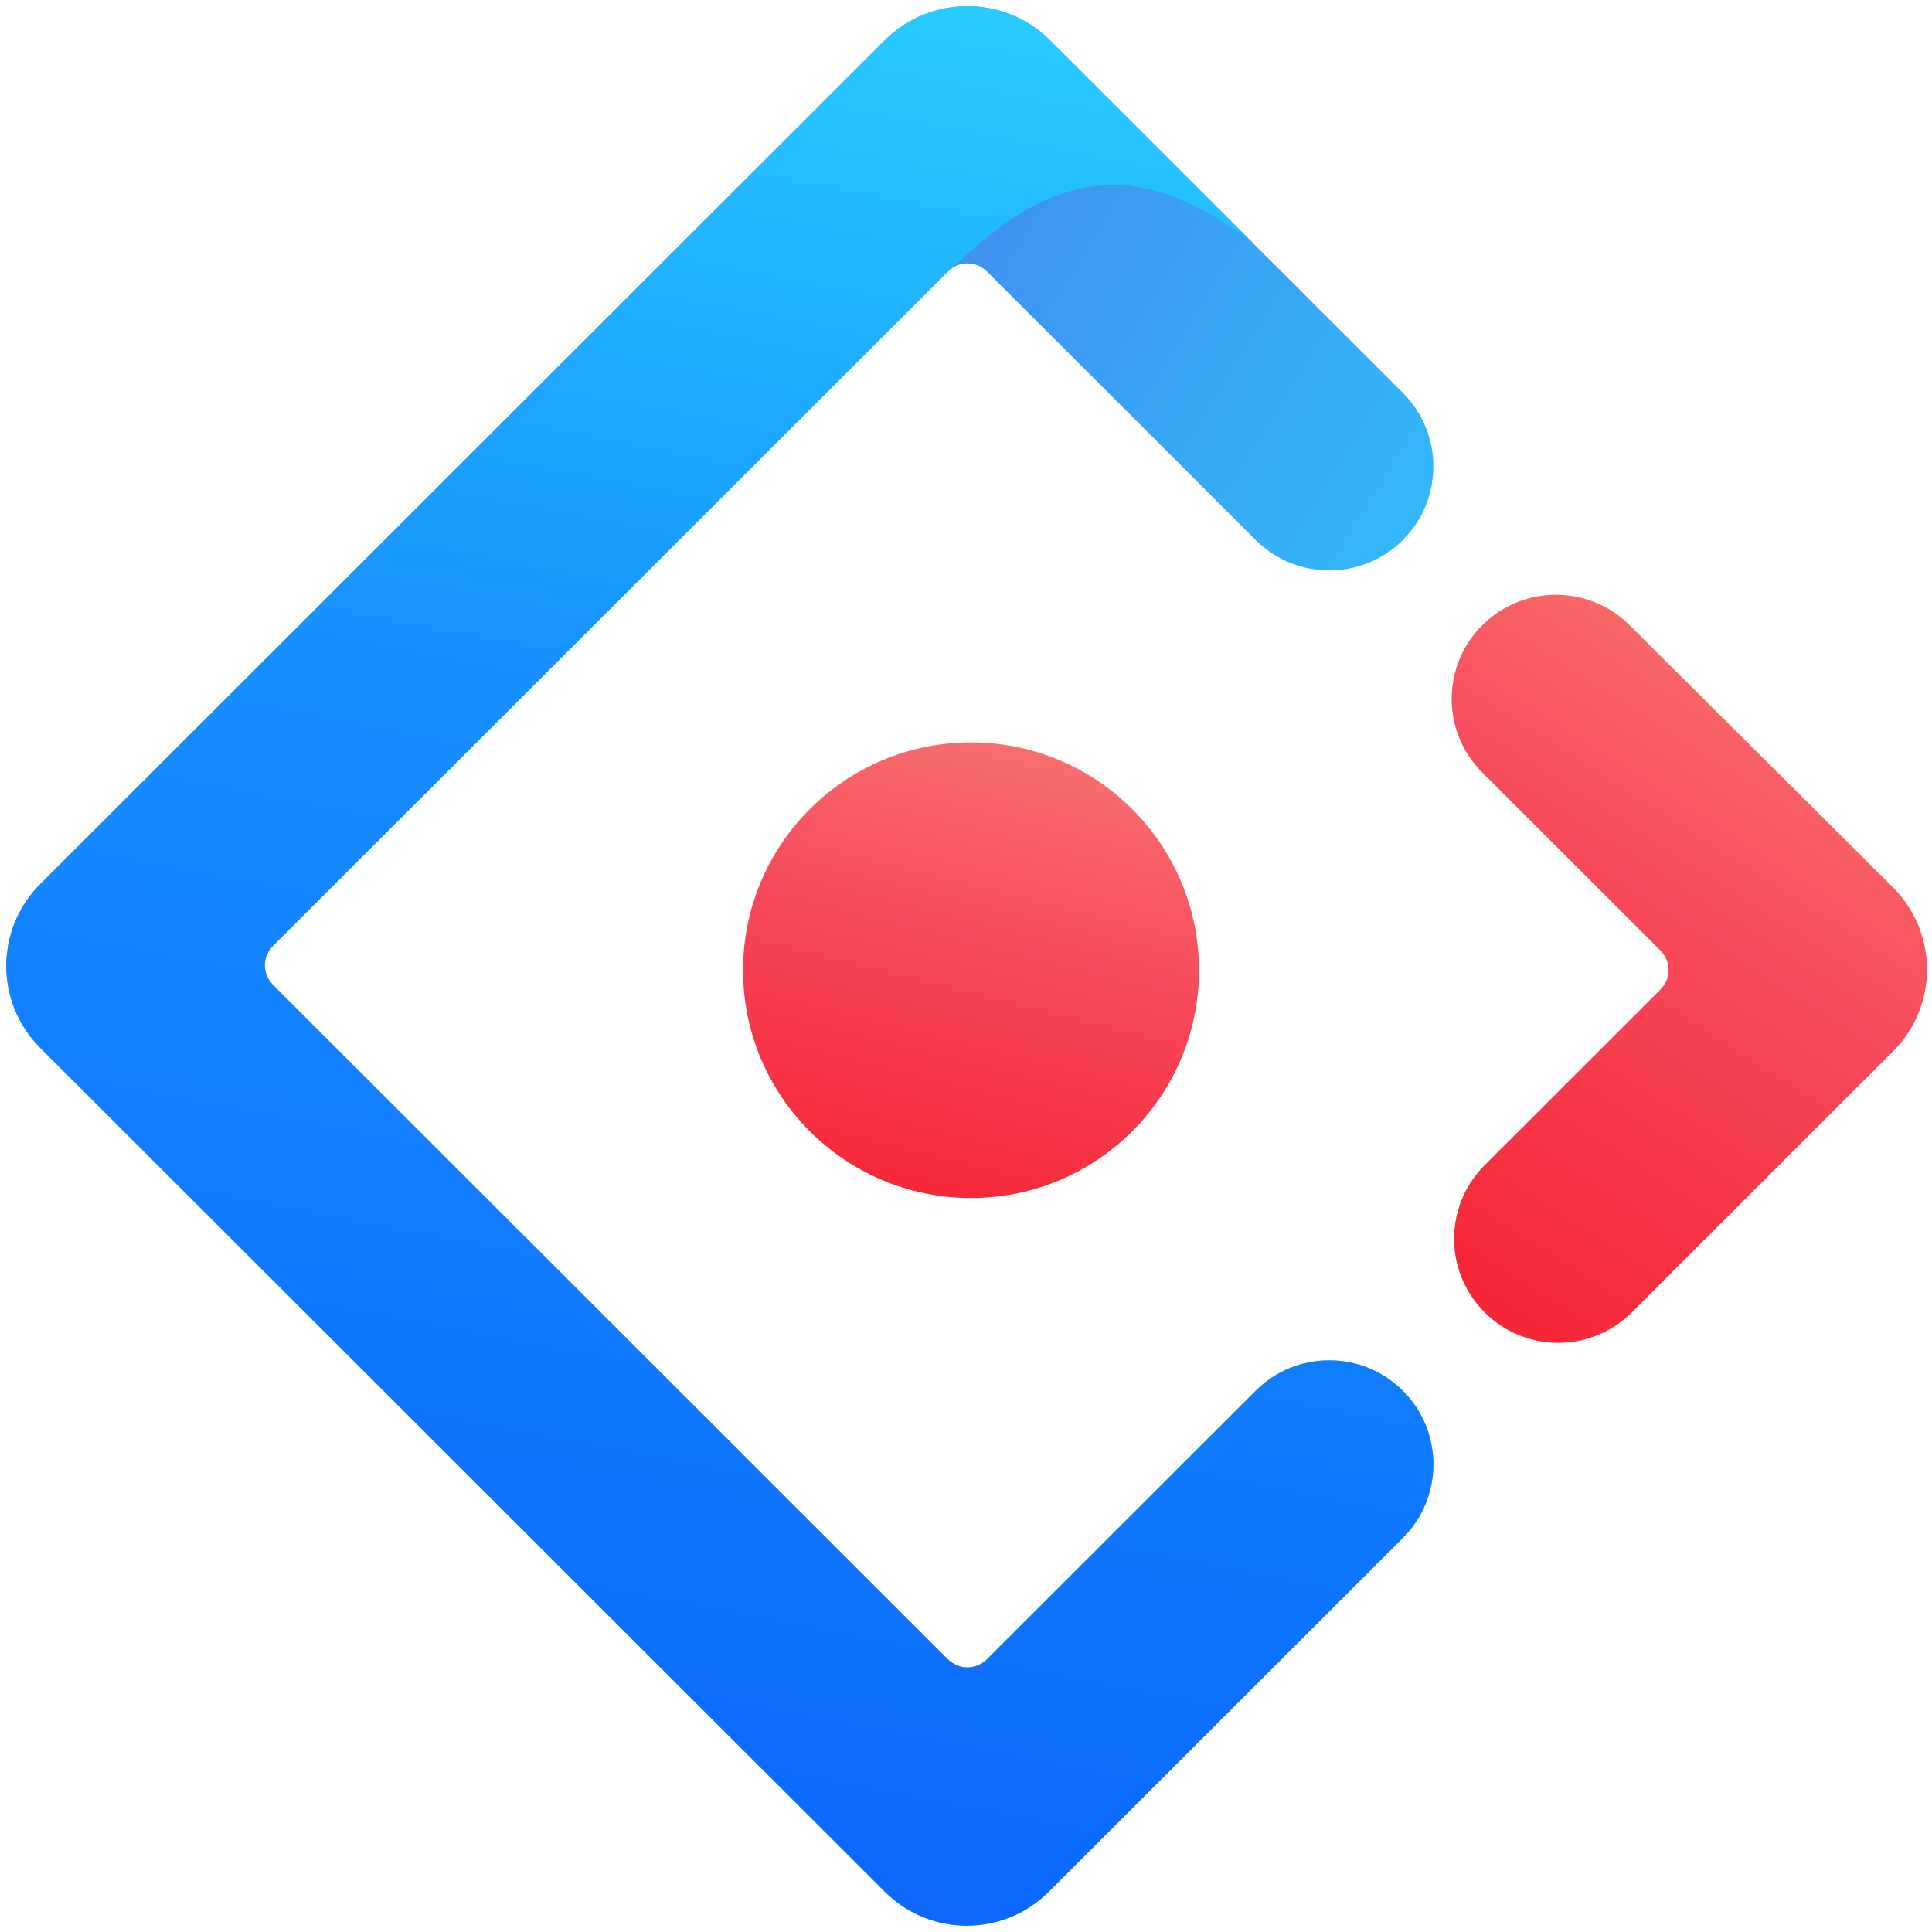
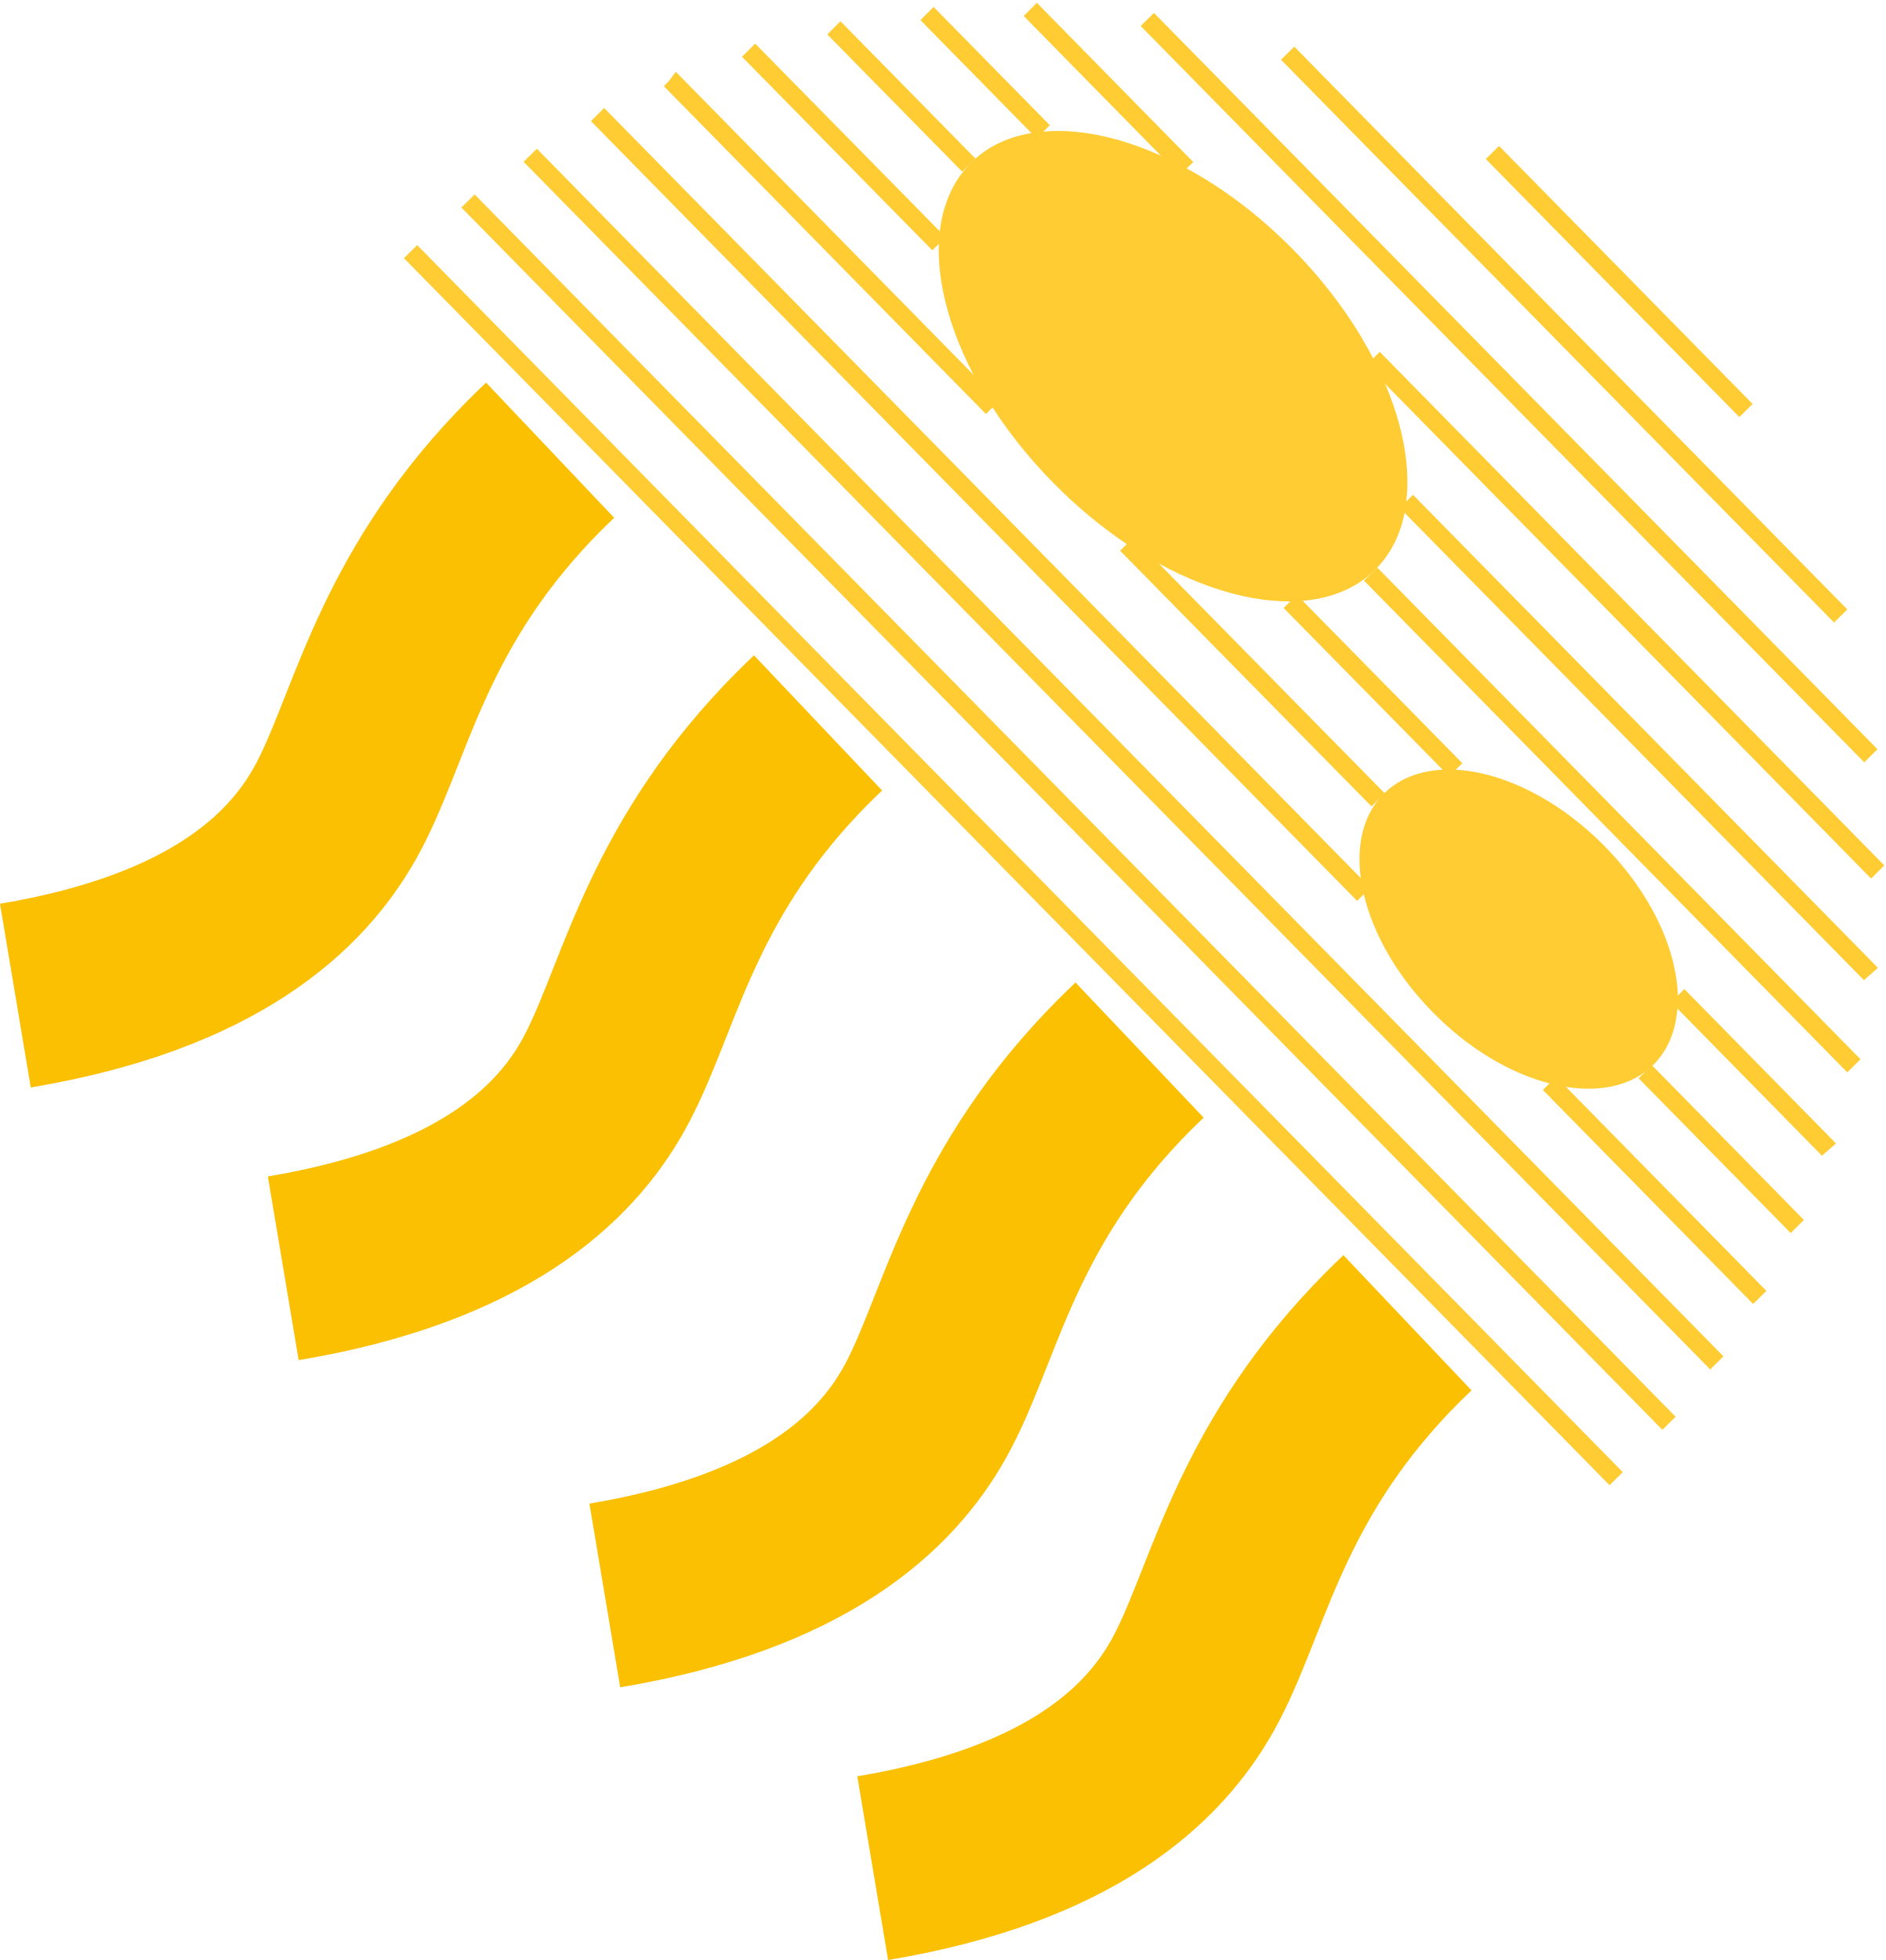
- <svg xmlns="http://www.w3.org/2000/svg" width="200" height="200" version="1.1" viewBox="0 0 200 200">
+ <svg xmlns="http://www.w3.org/2000/svg" id="_图层_2" data-name="图层 2" viewBox="0 0 202.49 210.45">
  <defs>
-     <linearGradient id="linearGradient-1" x1="62.102%" x2="108.197%" y1="0%" y2="37.864%">
-       <stop offset="0%" stop-color="#4285EB" />
-       <stop offset="100%" stop-color="#2EC7FF" />
-     </linearGradient>
-     <linearGradient id="linearGradient-2" x1="69.644%" x2="54.043%" y1="0%" y2="108.457%">
-       <stop offset="0%" stop-color="#29CDFF" />
-       <stop offset="37.86%" stop-color="#148EFF" />
-       <stop offset="100%" stop-color="#0A60FF" />
-     </linearGradient>
-     <linearGradient id="linearGradient-3" x1="69.691%" x2="16.723%" y1="-12.974%" y2="117.391%">
-       <stop offset="0%" stop-color="#FA816E" />
-       <stop offset="41.473%" stop-color="#F74A5C" />
-       <stop offset="100%" stop-color="#F51D2C" />
-     </linearGradient>
-     <linearGradient id="linearGradient-4" x1="68.128%" x2="30.44%" y1="-35.691%" y2="114.943%">
-       <stop offset="0%" stop-color="#FA8E7D" />
-       <stop offset="51.264%" stop-color="#F74A5C" />
-       <stop offset="100%" stop-color="#F51D2C" />
-     </linearGradient>
+     <style>
+       .cls-1, .cls-2 {
+         stroke-width: 2px;
+       }
+ 
+       .cls-1, .cls-2, .cls-3, .cls-4 {
+         fill: none;
+         stroke-miterlimit: 10;
+       }
+ 
+       .cls-1, .cls-3 {
+         opacity: 0;
+         stroke: #fbb03b;
+       }
+ 
+       .cls-2 {
+         stroke: #fc3;
+       }
+ 
+       .cls-4 {
+         stroke: #fcc003;
+         stroke-width: 20px;
+       }
+ 
+       .cls-5 {
+         fill: #fc3;
+       }
+     </style>
  </defs>
-   <g id="Page-1" fill="none" fill-rule="evenodd" stroke="none" stroke-width="1">
-     <g id="logo" transform="translate(-20, -20)">
-       <g id="Group-28-Copy-5" transform="translate(20, 20)">
-         <g id="Group-27-Copy-3">
-           <g id="Group-25" fill-rule="nonzero">
-             <g id="2">
-               <path id="Shape" fill="url(#linearGradient-1)" d="M91.588,4.177 L4.18,91.513 C-0.519,96.208 -0.519,103.792 4.18,108.487 L91.588,195.823 C96.287,200.519 103.877,200.519 108.577,195.823 L145.225,159.205 C149.434,155 149.434,148.182 145.225,143.977 C141.017,139.772 134.194,139.772 129.985,143.977 L102.202,171.737 C101.032,172.906 99.257,172.906 98.088,171.737 L28.286,101.993 C27.116,100.824 27.116,99.051 28.286,97.882 L98.088,28.138 C99.257,26.969 101.032,26.969 102.202,28.138 L129.985,55.898 C134.194,60.103 141.017,60.103 145.225,55.898 C149.434,51.693 149.434,44.876 145.225,40.671 L108.581,4.056 C103.862,-0.538 96.269,-0.501 91.588,4.177 Z" />
-               <path id="Shape" fill="url(#linearGradient-2)" d="M91.588,4.177 L4.18,91.513 C-0.519,96.208 -0.519,103.792 4.18,108.487 L91.588,195.823 C96.287,200.519 103.877,200.519 108.577,195.823 L145.225,159.205 C149.434,155 149.434,148.182 145.225,143.977 C141.017,139.772 134.194,139.772 129.985,143.977 L102.202,171.737 C101.032,172.906 99.257,172.906 98.088,171.737 L28.286,101.993 C27.116,100.824 27.116,99.051 28.286,97.882 L98.088,28.138 C101,25.627 105.752,20.542 112.73,19.352 C117.916,18.469 123.585,20.414 129.739,25.189 C125.625,21.078 118.572,14.034 108.581,4.056 C103.862,-0.538 96.269,-0.501 91.588,4.177 Z" />
-             </g>
-             <path id="Shape" fill="url(#linearGradient-3)" d="M153.686,135.855 C157.894,140.06 164.717,140.06 168.926,135.855 L195.96,108.843 C200.659,104.147 200.659,96.564 195.961,91.869 L168.691,64.718 C164.472,60.518 157.647,60.524 153.436,64.732 C149.227,68.937 149.227,75.754 153.436,79.959 L171.854,98.362 C173.024,99.531 173.024,101.305 171.854,102.473 L153.686,120.627 C149.477,124.832 149.477,131.65 153.686,135.855 Z" />
-           </g>
-           <ellipse id="Combined-Shape" cx="100.519" cy="100.437" fill="url(#linearGradient-4)" rx="23.6" ry="23.581" />
-         </g>
-       </g>
-     </g>
+   <g id="_图层_1-2" data-name="图层 1">
+     <path class="cls-3" d="M200.58,81.1c-.66-5.09-1.73-10.13-3.24-15.08-.81-2.68-1.76-5.32-2.83-7.93-.28-.68-.55-1.34-.84-2.01-.03-.06-.05-.12-.08-.18-.21-.48-.42-.96-.65-1.45-.66-1.44-1.35-2.84-2.08-4.24-.49-.93-1-1.85-1.51-2.76-.68-1.21-1.39-2.4-2.14-3.59-3.4-5.42-7.43-10.56-12.1-15.34-4.66-4.78-9.7-8.93-15.04-12.48-6.9-4.61-14.27-8.16-21.91-10.71-4.91-1.64-9.93-2.85-15.02-3.64-4.15-.65-8.34-1.01-12.53-1.09-1.17-.02-2.34-.02-3.52,0-.58,.02-1.16,.03-1.75,.05-1.69,.05-3.37,.16-5.06,.33-.25,.01-.48,.04-.73,.06-3.35,.33-6.67,.84-9.96,1.55-3.08,.64-6.13,1.45-9.13,2.41-2.84,.89-5.64,1.95-8.4,3.15-2.64,1.13-5.24,2.39-7.77,3.8-2.46,1.33-4.86,2.8-7.19,4.38-2.28,1.54-4.5,3.19-6.66,4.94-2.11,1.71-4.16,3.53-6.15,5.46h0c-21.24,20.64-30.44,48.96-27.45,76.26,2.16,19.73,10.7,38.94,25.65,54.28,22.64,23.22,54.54,32.02,84.18,26.21h.01c17.01-3.32,33.27-11.46,46.62-24.41,1.98-1.93,3.86-3.93,5.64-5.98,.3-.35,.6-.71,.89-1.06,1.49-1.77,2.9-3.6,4.23-5.46,.43-.59,.85-1.19,1.25-1.79,.34-.49,.68-.98,1-1.49,.12-.18,.25-.37,.36-.55,.31-.47,.61-.94,.89-1.43,.36-.57,.7-1.15,1.05-1.73,.01-.02,.02-.04,.03-.06,.18-.31,.36-.62,.54-.93,1.25-2.19,2.42-4.44,3.47-6.72,1.27-2.72,2.41-5.49,3.39-8.29,1.04-2.97,1.93-5.98,2.66-9.04,.79-3.26,1.4-6.56,1.82-9.9,.47-3.65,.71-7.33,.74-11.01,.03-4.18-.21-8.37-.74-12.53Zm-49.7-27.44c-.34,3-1.47,5.57-3.45,7.49-.12,.11-.25,.24-.37,.35-2.24,1.97-5.21,2.92-8.6,2.95-5.24,.05-11.48-2.12-17.49-6.17-2.72-1.85-5.41-4.08-7.92-6.67-2.52-2.58-4.68-5.3-6.43-8.07-3.93-6.12-5.94-12.41-5.75-17.65h0c.13-3.37,1.17-6.31,3.21-8.48,.11-.12,.24-.25,.36-.37,1.98-1.93,4.59-2.97,7.6-3.23,4.53-.41,9.93,.99,15.35,3.97,3.93,2.13,7.85,5.11,11.45,8.8,3.61,3.7,6.48,7.7,8.51,11.67,2.83,5.49,4.09,10.92,3.56,15.42Zm2.8,55.08c-3.86-3.96-6.38-8.5-7.36-12.7-.94-3.99-.48-7.65,1.54-10.19,.22-.27,.44-.52,.69-.76,1.91-1.86,4.59-2.66,7.62-2.49,5.03,.27,10.99,3.18,15.93,8.26,4.94,5.06,7.69,11.08,7.82,16.1,.08,3.03-.78,5.68-2.69,7.54-.25,.24-.5,.46-.78,.67-2.59,1.95-6.28,2.31-10.25,1.26-4.17-1.09-8.66-3.72-12.52-7.69Z" />
+     <line class="cls-2" x1="44.09" y1="27.02" x2="173.56" y2="158.77" />
+     <line class="cls-2" x1="179.23" y1="152.82" x2="50.26" y2="21.58" />
+     <line class="cls-2" x1="184.37" y1="146.34" x2="56.94" y2="16.67" />
+     <polyline class="cls-2" points="64.17 12.3 64.19 12.32 146.45 96.03" />
+     <line class="cls-2" x1="188.98" y1="139.31" x2="166.4" y2="116.33" />
+     <polyline class="cls-2" points="71.96 8.52 72 8.55 106.59 43.75" />
+     <polyline class="cls-2" points="193.01 131.69 192.98 131.66 176.68 115.07" />
+     <line class="cls-2" x1="148" y1="85.89" x2="121" y2="58.43" />
+     <polyline class="cls-2" points="80.39 5.39 80.42 5.42 100.83 26.17" />
+     <polyline class="cls-2" points="196.41 123.44 196.34 123.36 180.17 106.9" />
+     <line class="cls-2" x1="156.33" y1="82.65" x2="138.56" y2="64.58" />
+     <polyline class="cls-2" points="89.55 2.99 89.57 3.01 104.04 17.73" />
+     <polyline class="cls-2" points="147.19 61.64 198.98 114.33 199.09 114.44" />
+     <polyline class="cls-2" points="99.55 1.45 99.56 1.46 112.03 14.15" />
+     <polyline class="cls-2" points="151.03 53.83 200.77 104.43 200.91 104.59" />
+     <polyline class="cls-2" points="110.64 1.01 110.65 1.02 127.43 18.1" />
+     <polyline class="cls-2" points="147.46 38.48 201.49 93.47 201.65 93.63" />
+     <line class="cls-2" x1="200.91" y1="81.15" x2="123.21" y2="2.09" />
+     <line class="cls-2" x1="197.67" y1="66.14" x2="138.28" y2="5.71" />
+     <line class="cls-2" x1="187.5" y1="44.08" x2="160.27" y2="16.37" />
+     <path class="cls-4" d="M59.08,48.34c-.96,.91-2.39,2.3-4.01,4.09-12.43,13.72-14.41,26.46-19.03,34.77-4.19,7.54-13.15,16.14-34.39,19.7" />
+     <path class="cls-4" d="M87.85,77.62c-.96,.91-2.39,2.3-4.01,4.09-12.43,13.72-14.41,26.46-19.03,34.77-4.19,7.54-13.15,16.14-34.39,19.7" />
+     <path class="cls-4" d="M122.38,112.75c-.96,.91-2.39,2.3-4.01,4.09-12.43,13.72-14.41,26.46-19.03,34.77-4.19,7.54-13.15,16.14-34.39,19.7" />
+     <path class="cls-4" d="M151.15,142.03c-.96,.91-2.39,2.3-4.01,4.09-12.43,13.72-14.41,26.46-19.03,34.77-4.19,7.54-13.15,16.14-34.39,19.7" />
+     <line class="cls-1" x1="44.09" y1="27.02" x2="50.01" y2="21.32" />
+     <path class="cls-5" d="M151.03,53.83c-.34,2.98-1.48,5.55-3.47,7.45-.12,.11-.25,.23-.37,.35-2.25,1.96-5.23,2.91-8.63,2.94-5.26,.05-11.52-2.11-17.56-6.15-2.73-1.84-5.43-4.06-7.95-6.64-2.53-2.57-4.69-5.28-6.46-8.04-3.94-6.1-5.96-12.36-5.77-17.57h0c.13-3.36,1.18-6.28,3.22-8.45,.11-.12,.24-.25,.36-.37,1.99-1.92,4.61-2.96,7.62-3.22,4.55-.41,9.96,.99,15.4,3.95,3.94,2.12,7.88,5.09,11.49,8.76,3.62,3.69,6.5,7.67,8.54,11.62,2.84,5.46,4.11,10.88,3.57,15.35Z" />
+     <path class="cls-5" d="M180.17,106.9c.08,3.01-.78,5.66-2.7,7.51-.25,.23-.51,.46-.78,.66-2.6,1.94-6.3,2.3-10.28,1.26-4.19-1.08-8.7-3.71-12.56-7.66-3.88-3.94-6.41-8.47-7.39-12.64-.94-3.97-.48-7.62,1.55-10.14,.22-.27,.44-.52,.69-.76,1.92-1.85,4.61-2.64,7.64-2.48,5.04,.27,11.03,3.17,15.99,8.22,4.96,5.03,7.72,11.03,7.85,16.03Z" />
+     <path class="cls-1" d="M184.38,146.33c.43-.59,.86-1.18,1.26-1.79,.34-.49,.68-.98,1-1.48,.12-.18,.25-.37,.36-.55,.31-.47,.61-.94,.9-1.42,.36-.57,.7-1.14,1.05-1.73l.03-.06c.19-.31,.36-.61,.55-.93,1.25-2.2,2.4-4.43,3.46-6.72,1.27-2.71,2.38-5.48,3.36-8.3,1.03-2.96,1.91-5.97,2.64-9.03,.77-3.26,1.36-6.57,1.78-9.9,.45-3.64,.7-7.3,.72-10.97,.04-4.17-.2-8.33-.72-12.46-.64-5.05-1.7-10.05-3.18-14.94h0c-.8-2.64-1.72-5.26-2.76-7.82-.28-.67-.56-1.34-.85-2-.03-.06-.05-.12-.08-.18-.21-.48-.42-.96-.65-1.44-.66-1.43-1.35-2.83-2.08-4.22-.5-.93-1-1.84-1.52-2.75-.71-1.24-1.45-2.46-2.24-3.67h0c-6.84-10.66-15.89-19.77-26.35-26.82-6.96-4.7-14.53-8.48-22.52-11.19-4.95-1.7-10.06-2.98-15.26-3.82-2.48-.4-4.97-.69-7.48-.89-1.72-.13-3.43-.22-5.16-.26-1.18-.02-2.35-.02-3.54-.01-.58,.02-1.17,.03-1.75,.05-1.69,.06-3.39,.17-5.07,.33-.25,.02-.48,.05-.72,.07-3.35,.34-6.69,.86-9.98,1.55-3.08,.64-6.14,1.45-9.15,2.41-2.86,.91-5.67,1.95-8.43,3.14-2.66,1.13-5.27,2.39-7.81,3.77-2.28,1.24-4.51,2.56-6.67,3.98" />
+     <path class="cls-1" d="M180.72,151.88c-.28,.44-.86,.82-1.24,1.2l-.25-.26c.3-.35,.6-.7,.9-1.05" />
+     <line class="cls-1" x1="173.57" y1="158.77" x2="179.48" y2="153.07" />
  </g>
</svg>
